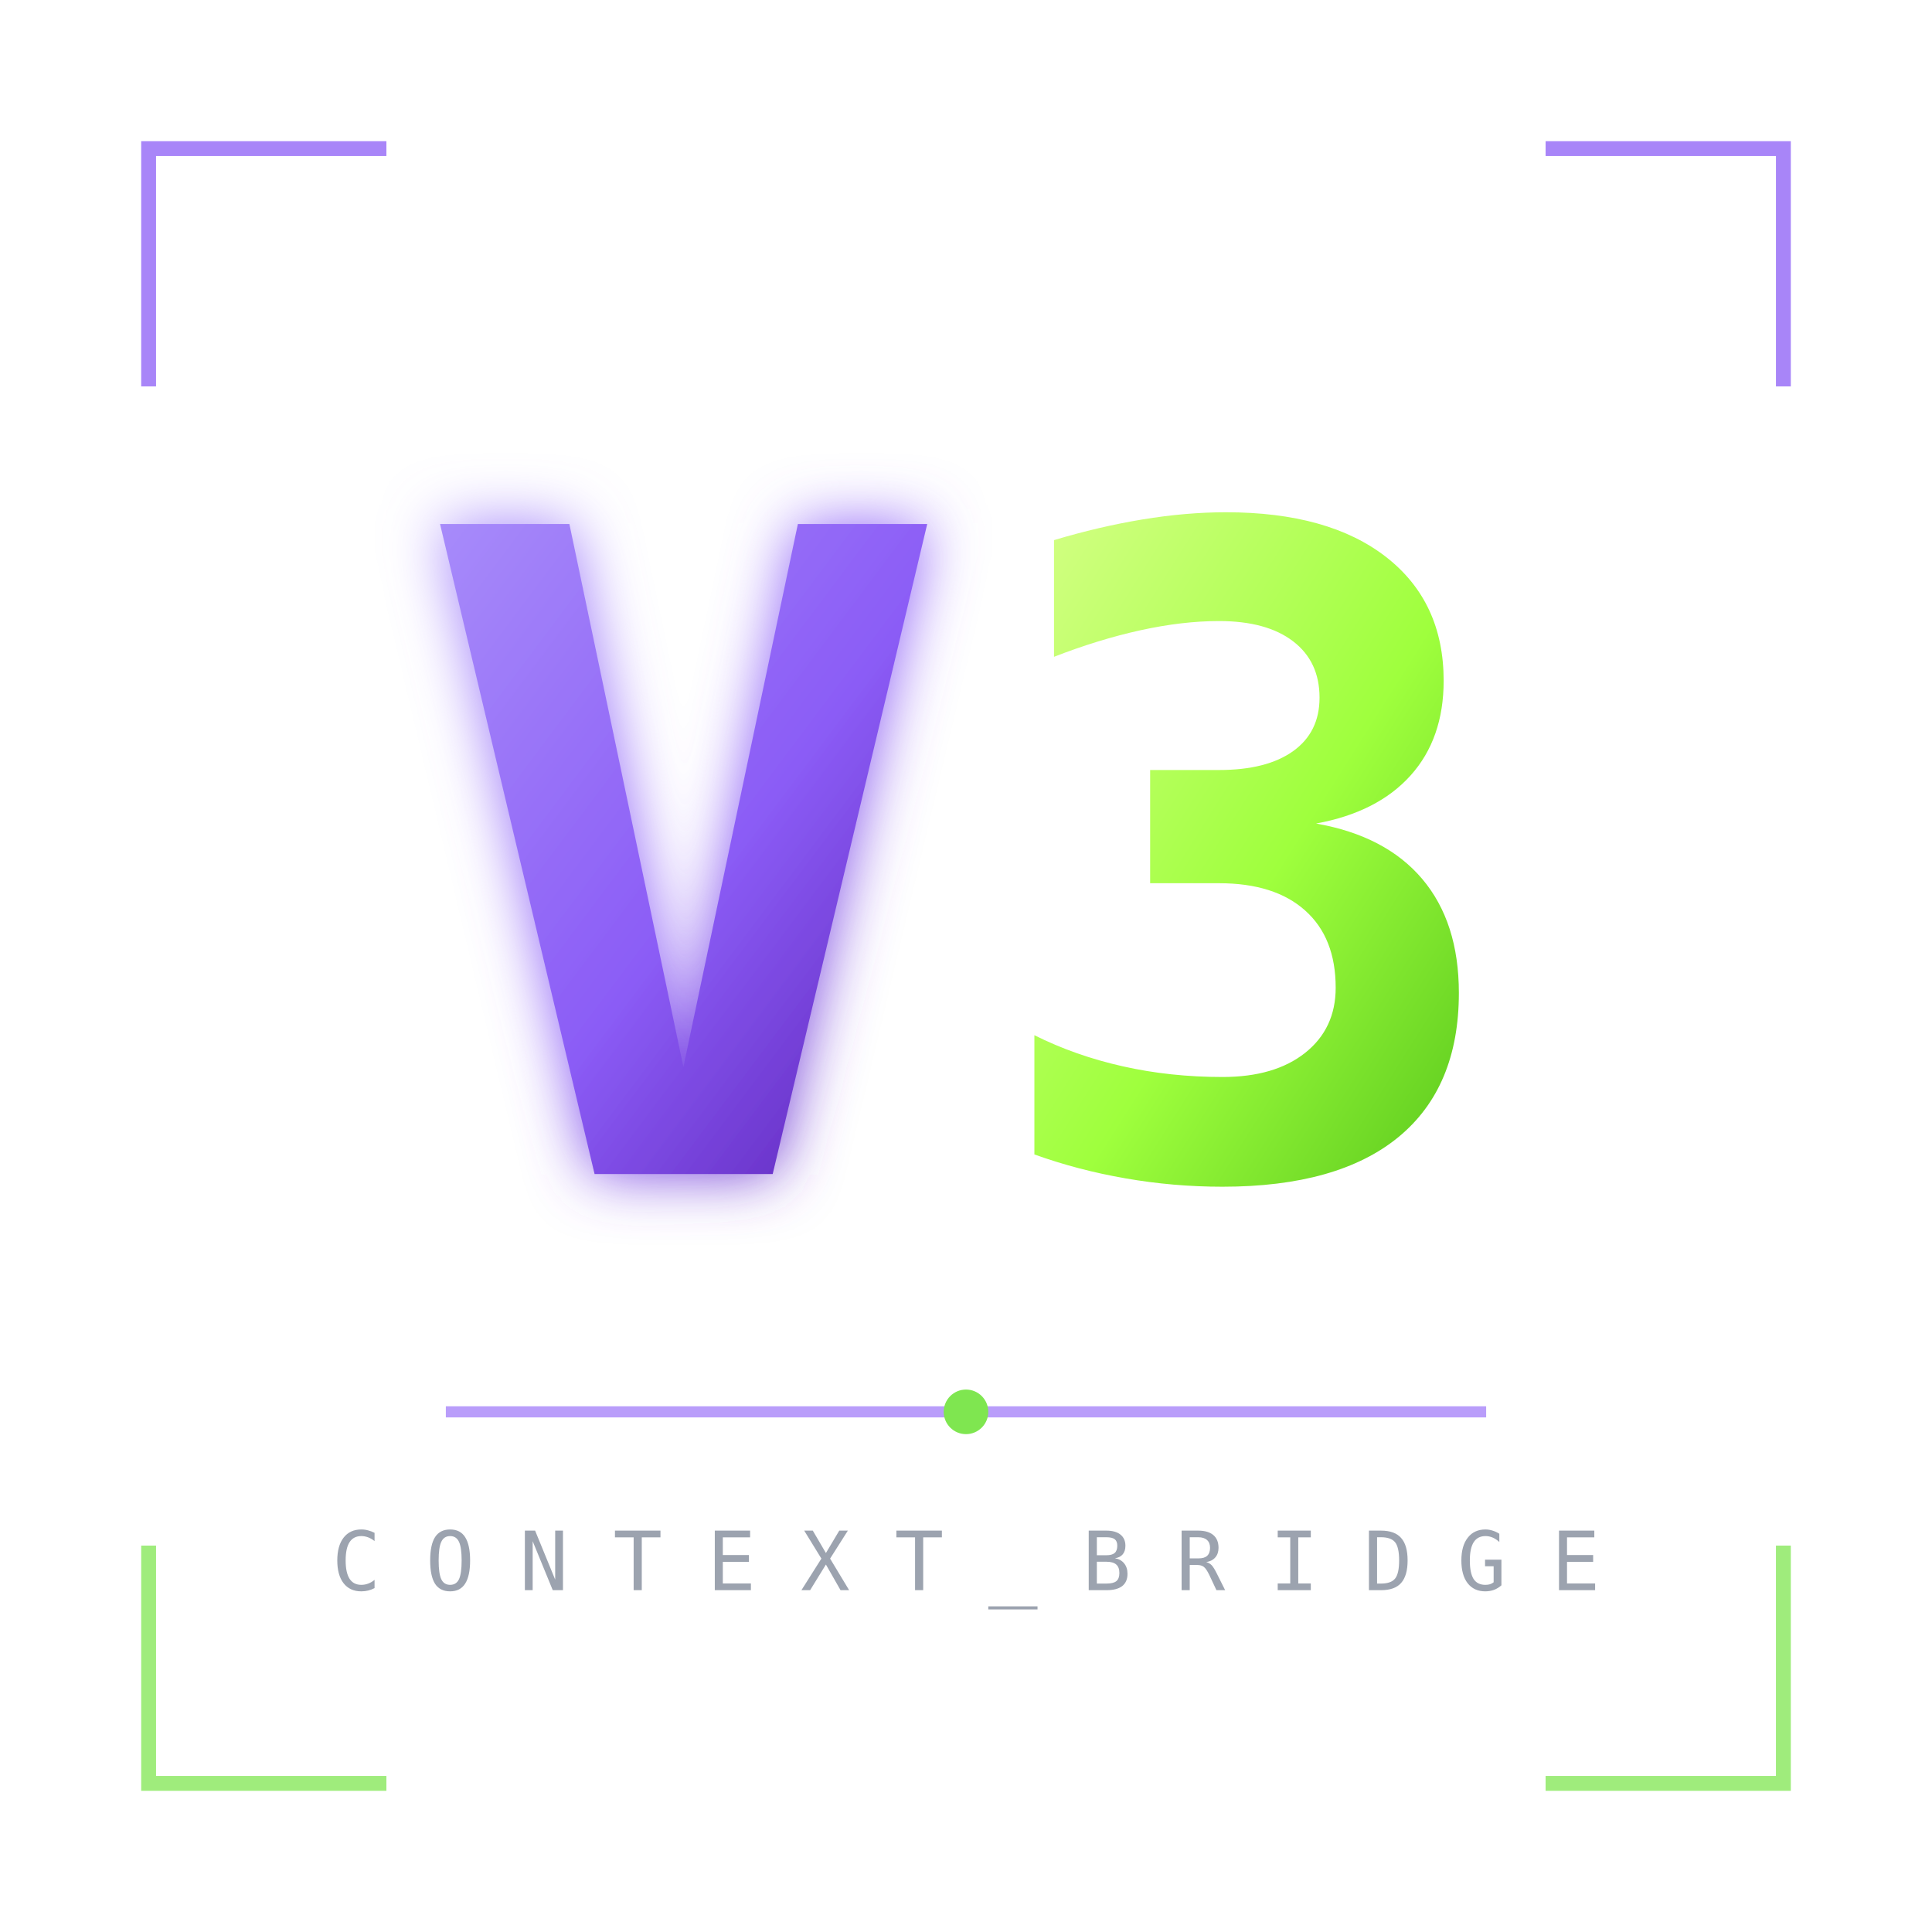
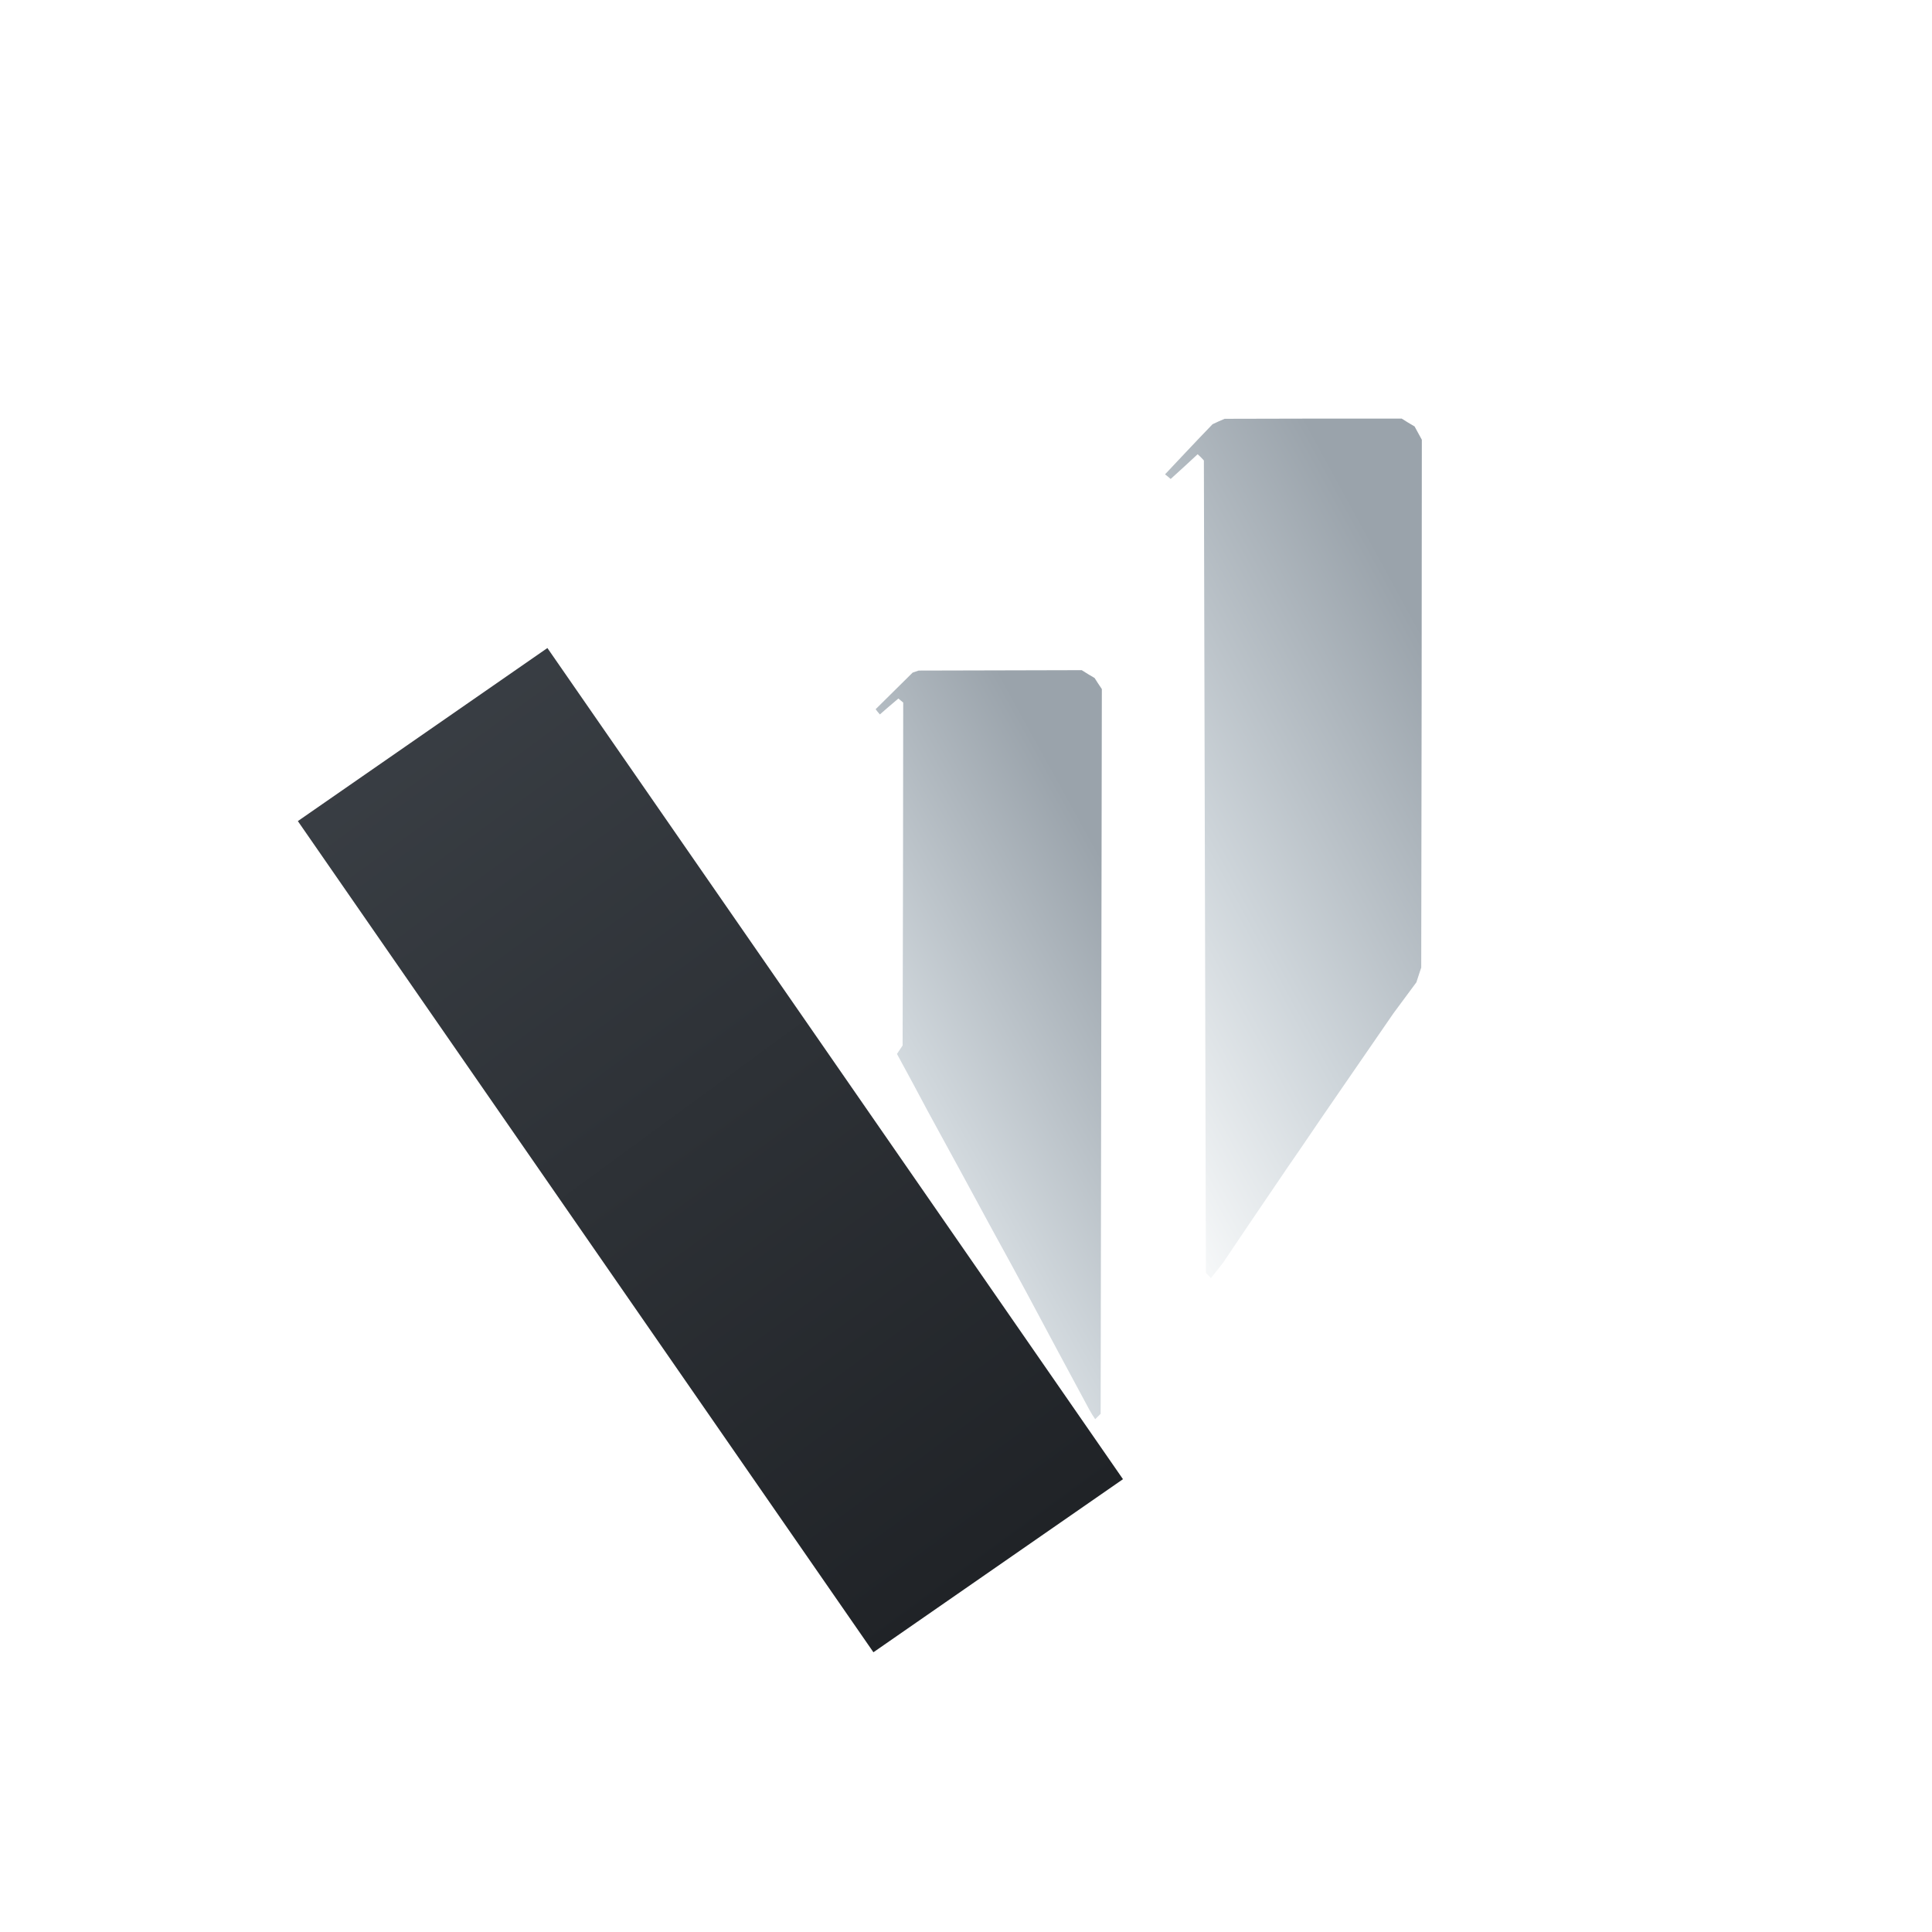
- <svg xmlns="http://www.w3.org/2000/svg" viewBox="0 0 260 260" width="260" height="260">
+ <svg xmlns="http://www.w3.org/2000/svg" viewBox="0 0 960 960" width="260" height="260">
  <defs>
-     <linearGradient id="vgrad" x1="0%" y1="0%" x2="100%" y2="100%">
-       <stop offset="0%" stop-color="#A78BFA" />
-       <stop offset="55%" stop-color="#8B5CF6" />
-       <stop offset="100%" stop-color="#5B21B6" />
+     <linearGradient id="silver" x1="0" y1="0" x2="0.55" y2="1">
+       <stop offset="0" stop-color="#fdfefe" />
+       <stop offset="0.45" stop-color="#cfd6db" />
+       <stop offset="1" stop-color="#9aa3ab" />
    </linearGradient>
-     <linearGradient id="threegrad" x1="0%" y1="0%" x2="100%" y2="100%">
-       <stop offset="0%" stop-color="#D4FF85" />
-       <stop offset="55%" stop-color="#9FFF3D" />
-       <stop offset="100%" stop-color="#5BC91D" />
+     <linearGradient id="charcoal" x1="0.1" y1="0" x2="0.7" y2="1">
+       <stop offset="0" stop-color="#3b4046" />
+       <stop offset="1" stop-color="#202327" />
    </linearGradient>
-     <filter id="v3glow" x="-30%" y="-30%" width="160%" height="160%">
-       <feGaussianBlur stdDeviation="4" result="blur" />
-       <feMerge>
-         <feMergeNode in="blur" />
-         <feMergeNode in="SourceGraphic" />
-       </feMerge>
-     </filter>
-     <filter id="threeglow" x="-50%" y="-50%" width="200%" height="200%">
-       <feGaussianBlur stdDeviation="6" result="blur" />
-       <feMerge>
-         <feMergeNode in="blur" />
-         <feMergeNode in="SourceGraphic" />
-       </feMerge>
-     </filter>
  </defs>
-   <style>
-     @keyframes v3-three-pulse {
-       0%, 100% { opacity: 0.92; filter: url(#threeglow); }
-       50%      { opacity: 1;    filter: url(#threeglow) drop-shadow(0 0 8px #9FFF3D); }
-     }
-     .v3-three { animation: v3-three-pulse 2.4s ease-in-out infinite; transform-origin: 168px 130px; }
-   </style>
-   <g stroke="#8B5CF6" stroke-width="2" fill="none" opacity="0.75">
-     <polyline points="20,52 20,20 52,20" />
-     <polyline points="208,20 240,20 240,52" />
+   <polygon points="272,322 148,408 434,821 558,735" fill="url(#charcoal)" />
+   <g transform="translate(0,960) scale(0.1,-0.1)" fill="url(#silver)">
+     <path d="M6055 7506 l-30 -14 -70 -73 -70 -74 -48 -51 -48 -51 14 -11 14 -12 67 61 67 62 16 -15 15 -16 5 -2018 5 -2019 13 -13 12 -13 30 38 30 38 128 190 129 190 61 90 62 90 109 160 110 160 124 180 124 180 57 77 57 77 12 37 12 36 2 1312 1 1311 -18 33 -18 33 -32 19 -32 20 -440 0 -440 -1 -30 -13z" />
+     <path d="M4550 6263 l-15 -5 -92 -91 -92 -91 10 -13 11 -13 46 40 46 39 12 -10 12 -10 -1 -852 -2 -852 -14 -21 -14 -21 78 -144 77 -144 161 -295 160 -295 85 -155 84 -155 155 -290 156 -290 14 -24 15 -23 13 13 14 14 3 1800 3 1801 -18 27 -18 28 -32 19 -32 20 -405 -1 -405 -1 -15 -5z" />
  </g>
-   <g stroke="#7FE650" stroke-width="2" fill="none" opacity="0.75">
-     <polyline points="240,208 240,240 208,240" />
-     <polyline points="52,240 20,240 20,208" />
-   </g>
-   <g font-family="Consolas, 'JetBrains Mono', monospace" font-weight="900" text-anchor="middle">
-     <text x="92" y="158" font-size="120" fill="url(#vgrad)" letter-spacing="-4" filter="url(#v3glow)">V</text>
-     <text class="v3-three" x="168" y="158" font-size="120" fill="url(#threegrad)" letter-spacing="-4">3</text>
-   </g>
-   <line x1="60" y1="190" x2="200" y2="190" stroke="#8B5CF6" stroke-width="1.5" opacity="0.6" />
-   <circle cx="130" cy="190" r="3" fill="#7FE650" />
-   <text x="130" y="214" font-family="Consolas, monospace" font-size="11" fill="#9CA3AF" text-anchor="middle" letter-spacing="6">CONTEXT_BRIDGE</text>
</svg>
